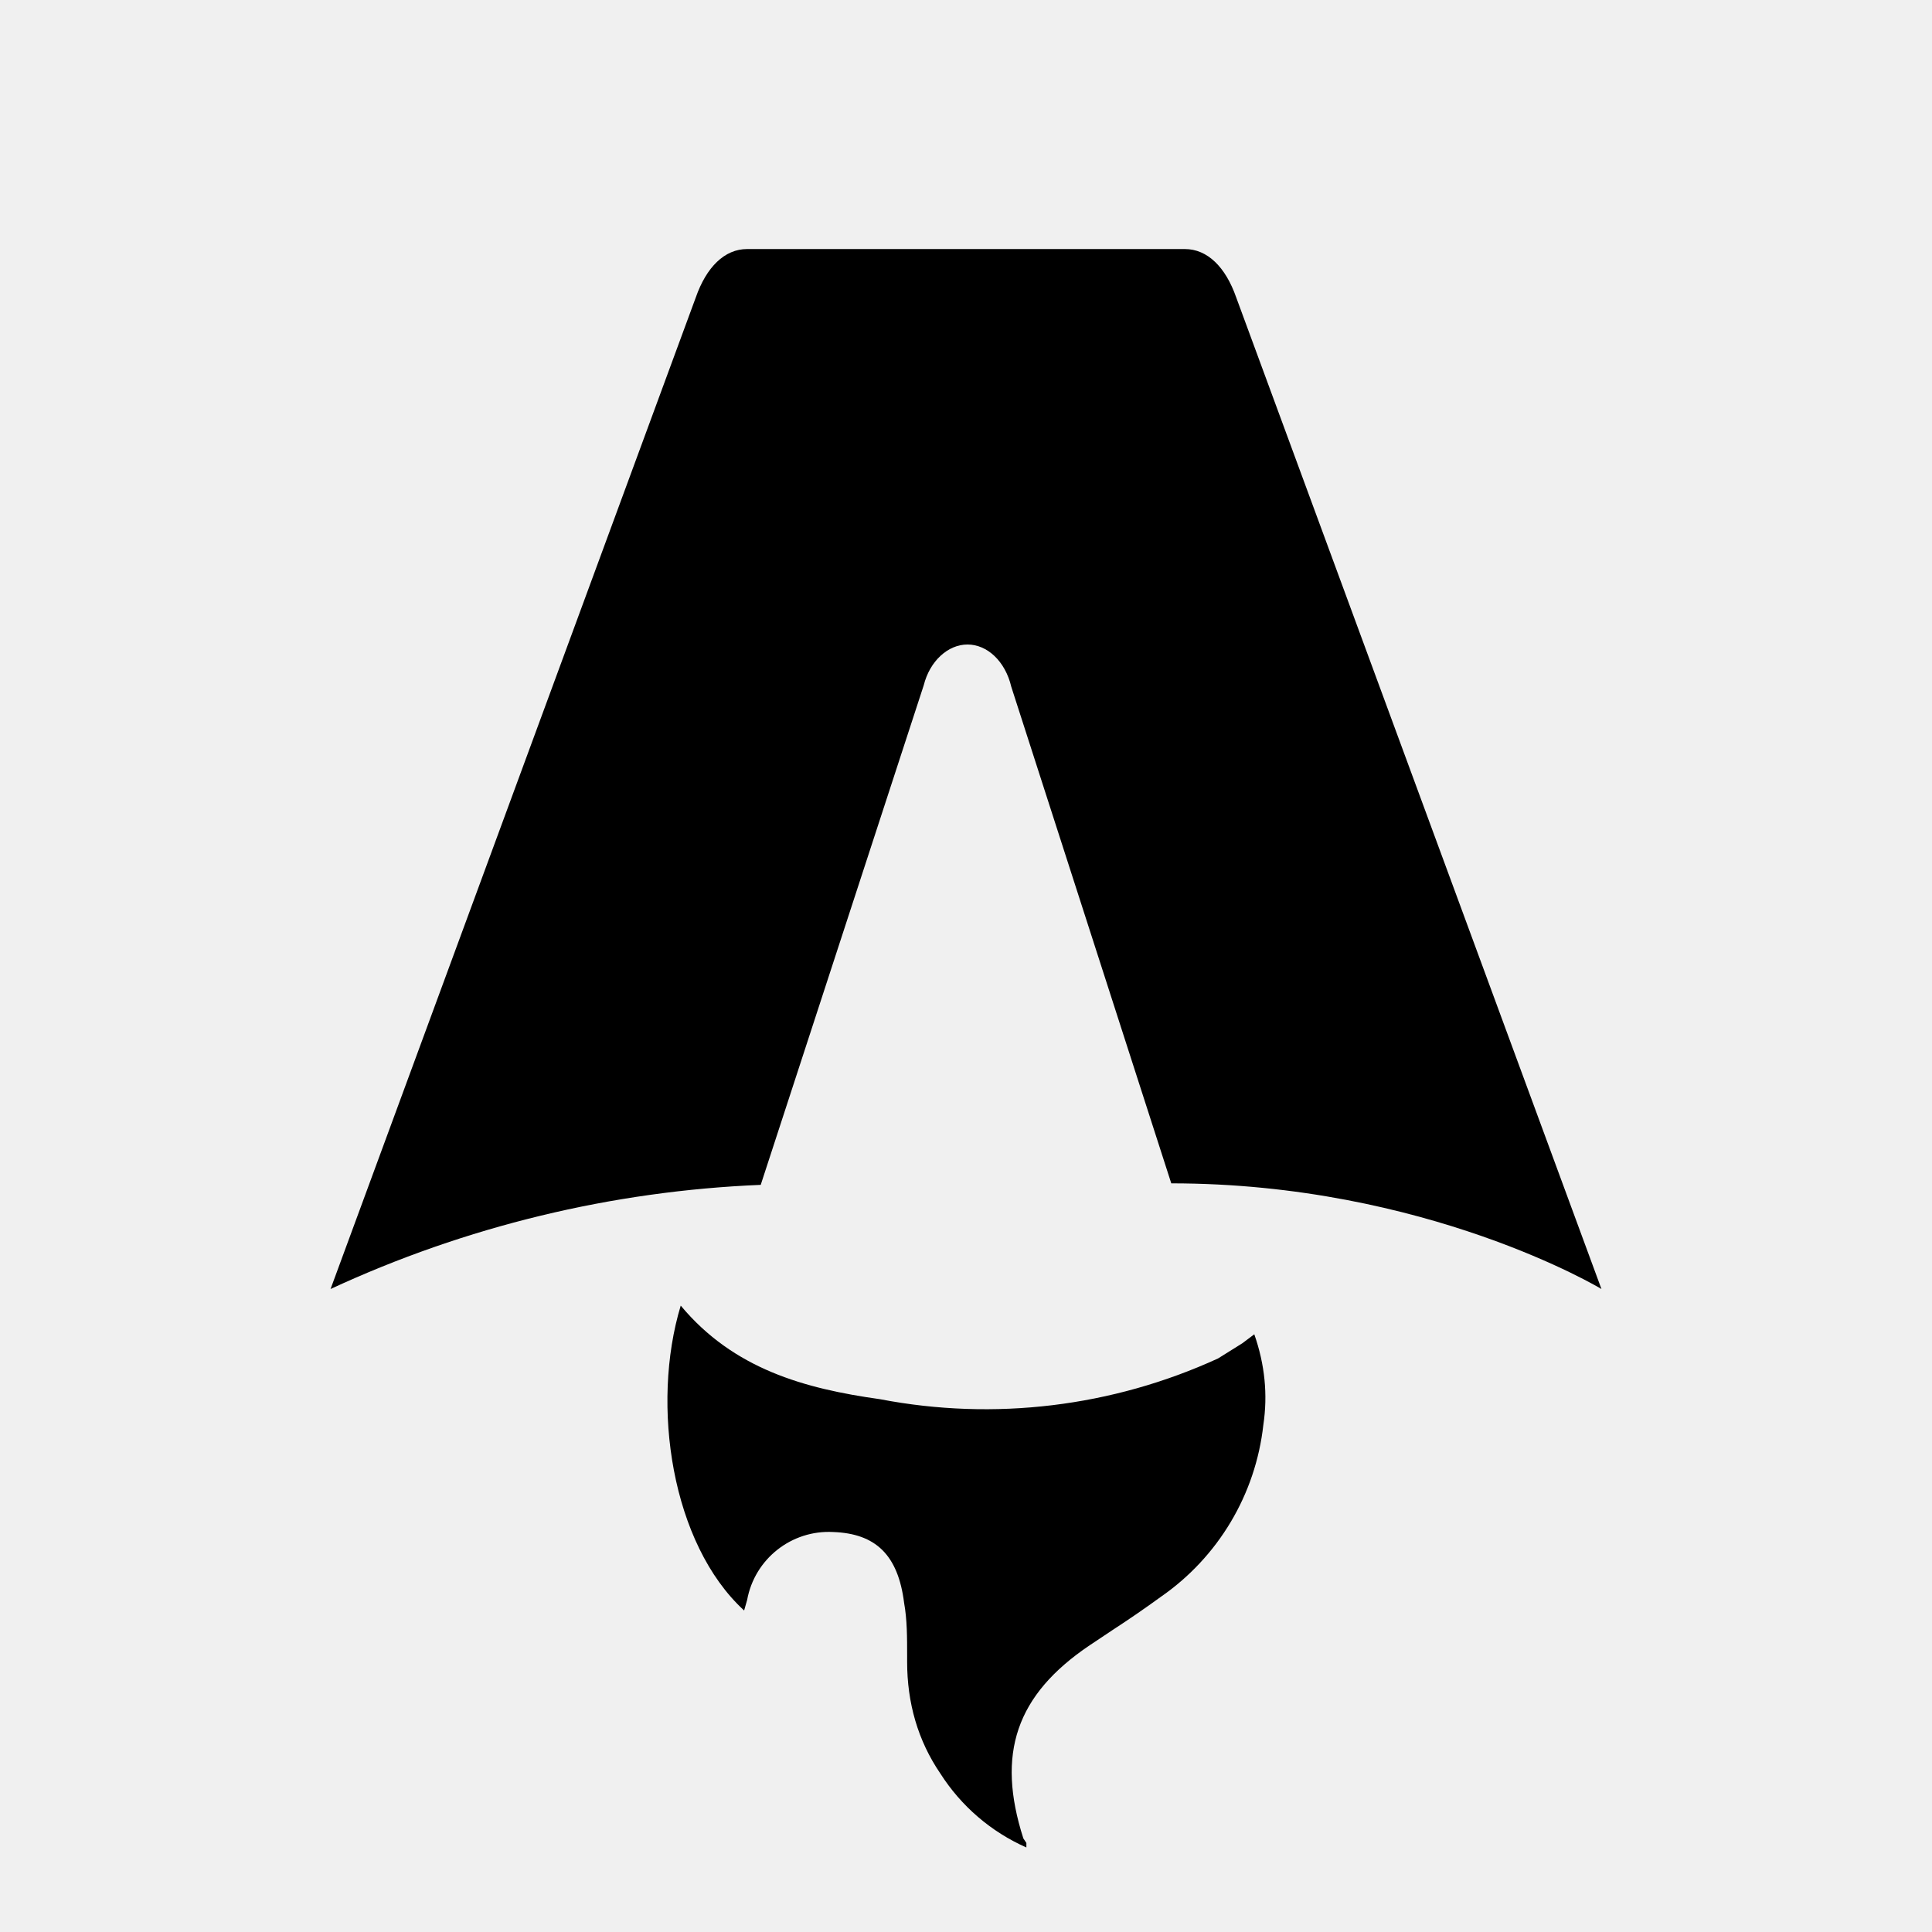
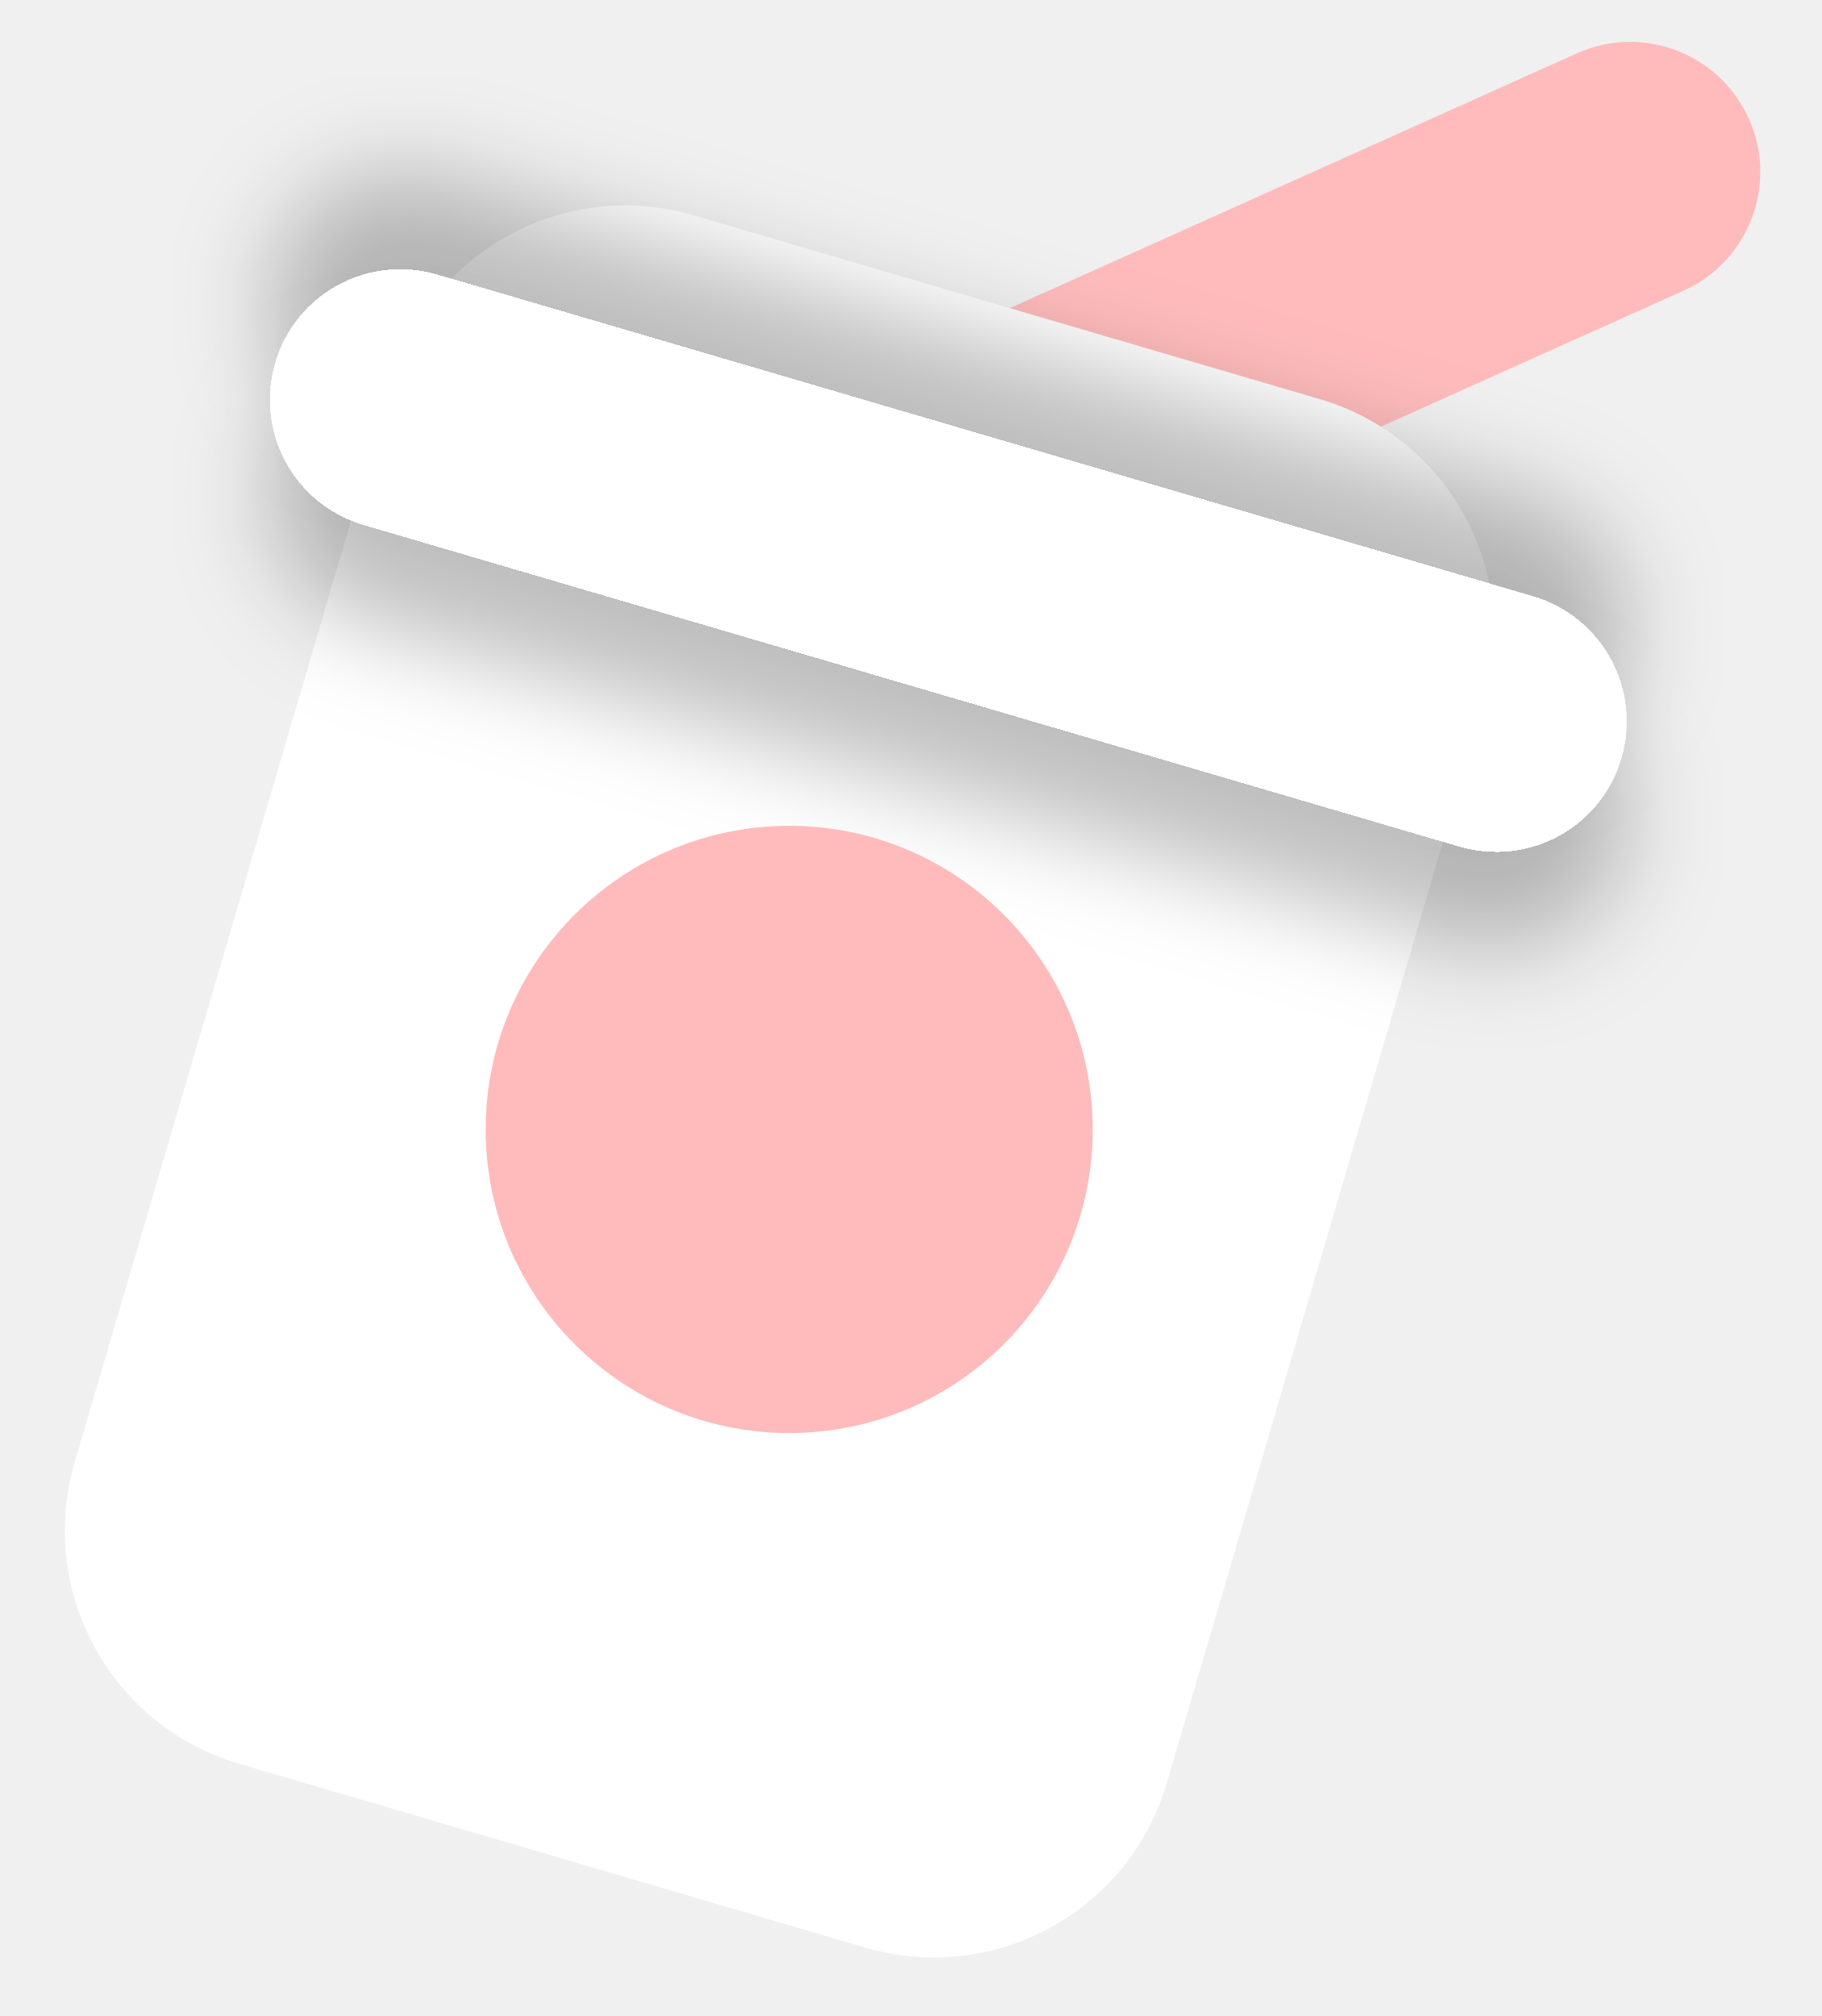
- <svg xmlns="http://www.w3.org/2000/svg" fill="none" viewBox="0 0 128 128">
-   <path d="M50.4 78.5a75.1 75.1 0 0 0-28.5 6.9l24.2-65.7c.7-2 1.9-3.2 3.4-3.2h29c1.5 0 2.7 1.2 3.4 3.2l24.2 65.7s-11.6-7-28.5-7L67 45.5c-.4-1.7-1.6-2.8-2.9-2.8-1.3 0-2.5 1.1-2.9 2.7L50.4 78.5Zm-1.1 28.2Zm-4.2-20.2c-2 6.6-.6 15.8 4.2 20.2a17.5 17.5 0 0 1 .2-.7 5.5 5.5 0 0 1 5.7-4.5c2.8.1 4.3 1.5 4.7 4.7.2 1.1.2 2.3.2 3.5v.4c0 2.7.7 5.2 2.2 7.4a13 13 0 0 0 5.7 4.9v-.3l-.2-.3c-1.8-5.6-.5-9.5 4.4-12.8l1.5-1a73 73 0 0 0 3.2-2.2 16 16 0 0 0 6.8-11.4c.3-2 .1-4-.6-6l-.8.6-1.6 1a37 37 0 0 1-22.4 2.7c-5-.7-9.7-2-13.2-6.2Z" />
-   <style>
-         path { fill: #000; }
-         @media (prefers-color-scheme: dark) {
-             path { fill: #FFF; }
-         }
-     </style>
+ <svg xmlns="http://www.w3.org/2000/svg" width="75" height="83" viewBox="0 0 75 83" fill="none">
+   <rect x="32" y="16.992" width="41.465" height="10.715" rx="5.358" transform="rotate(-24.1914 32 16.9918)" fill="#FFBBBB" />
+   <rect x="18.97" y="6.049" width="46.873" height="66.44" rx="10" transform="rotate(16.3565 18.97 6.04926)" fill="white" />
+   <g filter="url(#filter0_dd_12_2)">
+     <rect x="12.85" y="9.806" width="57.759" height="10.715" rx="5.358" transform="rotate(16.3565 12.8503 9.80591)" fill="white" />
+   </g>
+   <circle cx="32.5" cy="46.5" r="12.5" fill="#FFBBBB" />
+   <defs>
+     <filter id="filter0_dd_12_2" x="7.123" y="3.096" width="63.858" height="39.966" filterUnits="userSpaceOnUse" color-interpolation-filters="sRGB">
+       <feFlood flood-opacity="0" result="BackgroundImageFix" />
+       <feColorMatrix in="SourceAlpha" type="matrix" values="0 0 0 0 0 0 0 0 0 0 0 0 0 0 0 0 0 0 127 0" result="hardAlpha" />
+       <feOffset dy="-4" />
+       <feGaussianBlur stdDeviation="2" />
+       <feComposite in2="hardAlpha" operator="out" />
+       <feColorMatrix type="matrix" values="0 0 0 0 0 0 0 0 0 0 0 0 0 0 0 0 0 0 0.25 0" />
+       <feBlend mode="normal" in2="BackgroundImageFix" result="effect1_dropShadow_12_2" />
+       <feColorMatrix in="SourceAlpha" type="matrix" values="0 0 0 0 0 0 0 0 0 0 0 0 0 0 0 0 0 0 127 0" result="hardAlpha" />
+       <feOffset dy="4" />
+       <feGaussianBlur stdDeviation="2" />
+       <feComposite in2="hardAlpha" operator="out" />
+       <feColorMatrix type="matrix" values="0 0 0 0 0 0 0 0 0 0 0 0 0 0 0 0 0 0 0.25 0" />
+       <feBlend mode="normal" in2="effect1_dropShadow_12_2" result="effect2_dropShadow_12_2" />
+       <feBlend mode="normal" in="SourceGraphic" in2="effect2_dropShadow_12_2" result="shape" />
+     </filter>
+   </defs>
</svg>
